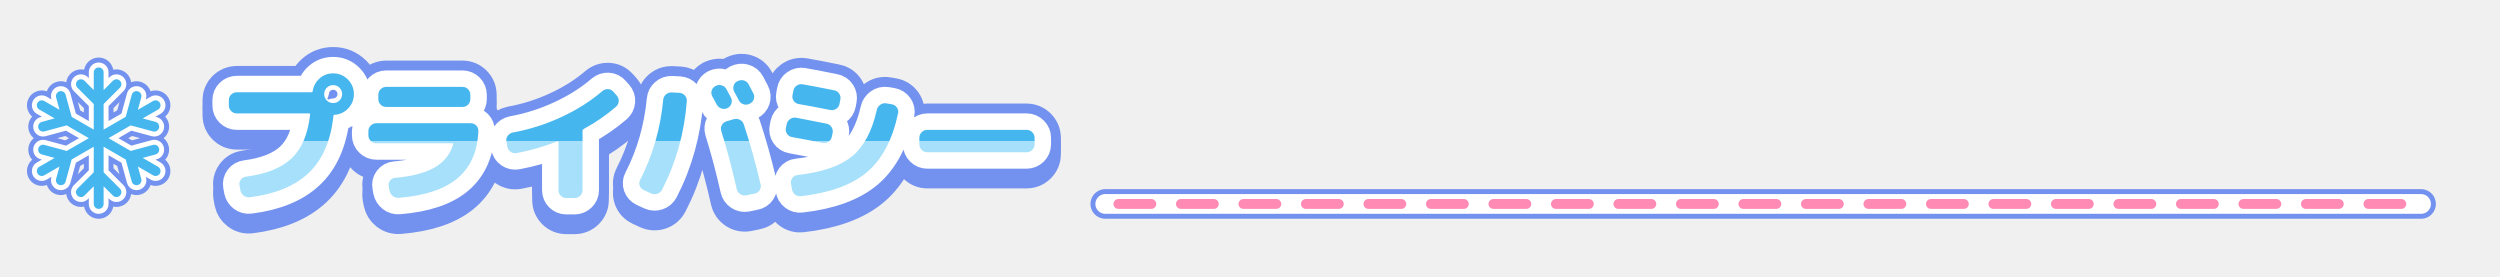
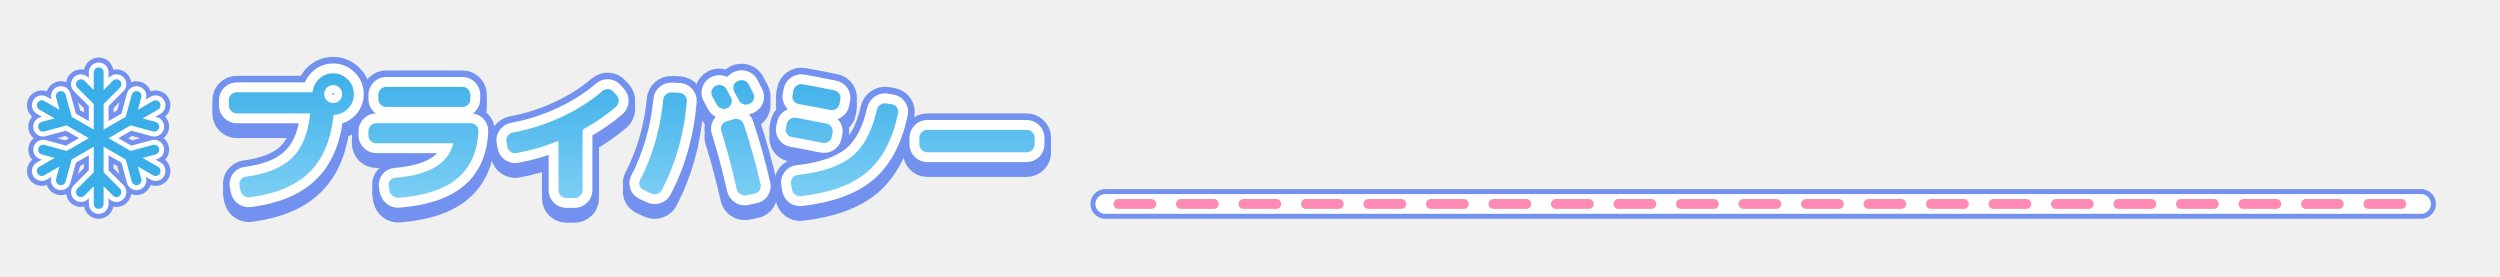
<svg xmlns="http://www.w3.org/2000/svg" width="760" height="84" viewBox="0 0 760 84" role="img" aria-label="プライバシー">
  <defs>
-     <linearGradient id="g" x1="0" y1="0" x2="0" y2="84" gradientUnits="userSpaceOnUse">
-       <stop offset="0.510" stop-color="#45b6ee" />
-       <stop offset="0.510" stop-color="#a6e0fa" />
+     <linearGradient id="g" x1="0" y1="20.2" x2="0" y2="62" gradientUnits="userSpaceOnUse">
+       <stop offset="0" stop-color="#3aaee8" />
+       <stop offset="1" stop-color="#7fd0f5" />
    </linearGradient>
  </defs>
  <path d="M30.0 42.0L30.0 22.0M30.0 31.0L35.4 25.6M30.0 31.0L24.6 25.6M30.0 42.0L12.7 32.0M20.5 36.5L18.5 29.2M20.5 36.5L13.1 38.5M30.0 42.0L12.7 52.0M20.5 47.5L13.1 45.5M20.5 47.5L18.5 54.8M30.0 42.0L30.0 62.0M30.0 53.0L24.6 58.4M30.0 53.0L35.4 58.4M30.0 42.0L47.3 52.0M39.5 47.5L41.5 54.8M39.5 47.5L46.9 45.5M30.0 42.0L47.3 32.0M39.5 36.5L46.9 38.5M39.5 36.5L41.5 29.2" stroke="#7391ee" stroke-width="9" stroke-linecap="round" fill="none" />
  <path d="M30.0 42.0L30.0 22.0M30.0 31.0L35.4 25.6M30.0 31.0L24.6 25.6M30.0 42.0L12.7 32.0M20.5 36.5L18.5 29.2M20.5 36.5L13.1 38.5M30.0 42.0L12.7 52.0M20.5 47.5L13.1 45.5M20.5 47.5L18.5 54.8M30.0 42.0L30.0 62.0M30.0 53.0L24.6 58.4M30.0 53.0L35.4 58.4M30.0 42.0L47.3 52.0M39.5 47.5L41.5 54.8M39.5 47.5L46.9 45.5M30.0 42.0L47.3 32.0M39.5 36.5L46.9 38.5M39.5 36.5L41.5 29.2" stroke="#ffffff" stroke-width="6" stroke-linecap="round" fill="none" />
-   <path d="M30.0 42.0L30.0 22.0M30.0 31.0L35.4 25.6M30.0 31.0L24.6 25.6M30.0 42.0L12.7 32.0M20.5 36.5L18.5 29.2M20.5 36.5L13.1 38.5M30.0 42.0L12.7 52.0M20.5 47.5L13.1 45.5M20.5 47.5L18.5 54.8M30.0 42.0L30.0 62.0M30.0 53.0L24.6 58.4M30.0 53.0L35.4 58.4M30.0 42.0L47.3 52.0M39.5 47.5L41.5 54.8M39.5 47.5L46.9 45.5M30.0 42.0L47.3 32.0M39.5 36.5L46.9 38.5M39.5 36.5L41.5 29.2" stroke="#45b6ee" stroke-width="3" stroke-linecap="round" fill="none" />
+   <path d="M30.0 42.0L30.0 22.0M30.0 31.0L35.4 25.6M30.0 31.0L24.6 25.6M30.0 42.0L12.7 32.0M20.5 36.5L18.5 29.2M20.5 36.5L13.1 38.5M30.0 42.0L12.7 52.0M20.5 47.5L13.1 45.5M20.5 47.5L18.5 54.8M30.0 42.0L30.0 62.0M30.0 53.0L24.6 58.4M30.0 53.0L35.4 58.4M30.0 42.0L47.3 52.0M39.5 47.5L41.5 54.8M39.5 47.5L46.9 45.5M30.0 42.0L47.3 32.0M39.5 36.5L46.9 38.5M39.5 36.5L41.5 29.2" stroke="#3aaee8" stroke-width="3" stroke-linecap="round" fill="none" />
  <path d="M336.0 62 H736" stroke="#7391ee" stroke-width="9" stroke-linecap="round" />
  <path d="M336.0 62 H736" stroke="#ffffff" stroke-width="6" stroke-linecap="round" />
  <path d="M340.0 62 H732" stroke="#ff8ab4" stroke-width="3" stroke-linecap="round" stroke-dasharray="10 9" />
-   <path d="M99.348 30.532Q100.146 31.33 101.28 31.33Q102.414 31.33 103.212 30.532Q104.01 29.734 104.01 28.6Q104.01 27.466 103.212 26.668Q102.414 25.87 101.28 25.87Q100.146 25.87 99.348 26.668Q98.55 27.466 98.55 28.6Q98.55 29.734 99.348 30.532ZM101.28 22.3Q103.884 22.3 105.732 24.148Q107.58 25.996 107.58 28.6Q107.58 31.12 105.879 32.926Q104.178 34.732 101.7 34.9Q101.364 34.9 101.364 35.278Q101.364 35.32 101.343 35.446Q101.322 35.572 101.322 35.656Q100.02 46.744 93.783 52.624Q87.546 58.504 75.912 59.974Q74.904 60.1 74.106 59.491Q73.308 58.882 73.098 57.916L72.804 56.32Q72.636 55.396 73.203 54.619Q73.77 53.842 74.736 53.716Q84.102 52.498 88.701 48.088Q93.3 43.678 94.266 34.858Q94.35 34.48 93.972 34.48H71.964Q70.998 34.48 70.284 33.766Q69.57 33.052 69.57 32.086V30.406Q69.57 29.44 70.284 28.747Q70.998 28.054 71.964 28.054H94.266H94.644Q94.98 28.054 95.064 27.718Q95.4 25.408 97.143 23.854Q98.886 22.3 101.28 22.3ZM114.384 43.552Q113.418 43.552 112.704 42.838Q111.99 42.124 111.99 41.158V39.856Q111.99 38.89 112.704 38.176Q113.418 37.462 114.384 37.462H143.07Q144.078 37.462 144.771 38.155Q145.464 38.848 145.422 39.856Q145.044 49.138 139.122 54.157Q133.2 59.176 121.23 60.142Q120.222 60.226 119.424 59.596Q118.626 58.966 118.416 57.958L118.164 56.572Q117.996 55.648 118.584 54.892Q119.172 54.136 120.138 54.052Q127.698 53.422 132.045 50.965Q136.392 48.508 137.778 43.846Q137.862 43.552 137.526 43.552ZM117.366 26.416H140.634Q141.6 26.416 142.293 27.13Q142.986 27.844 142.986 28.81V30.154Q142.986 31.12 142.293 31.813Q141.6 32.506 140.634 32.506H117.366Q116.4 32.506 115.707 31.813Q115.014 31.12 115.014 30.154V28.81Q115.014 27.844 115.707 27.13Q116.4 26.416 117.366 26.416ZM154.242 44.602 153.948 43.006Q153.78 42.04 154.368 41.263Q154.956 40.486 155.922 40.276Q163.524 38.89 170.643 35.593Q177.762 32.296 183.138 27.676Q183.894 27.046 184.86 27.088Q185.826 27.13 186.456 27.886L187.506 29.062Q188.178 29.818 188.094 30.805Q188.01 31.792 187.254 32.464Q182.928 36.202 177.426 39.226Q177.09 39.436 177.09 39.772V57.832Q177.09 58.798 176.376 59.491Q175.662 60.184 174.696 60.184H172.134Q171.168 60.184 170.475 59.491Q169.782 58.798 169.782 57.832V43.216Q169.782 43.09 169.677 43.006Q169.572 42.922 169.446 42.964Q163.272 45.4 157.014 46.534Q156.048 46.702 155.229 46.135Q154.41 45.568 154.242 44.602ZM217.872 31.75Q217.662 31.372 216.528 29.272Q216.066 28.432 216.36 27.508Q216.654 26.584 217.536 26.122H217.578Q218.46 25.66 219.426 25.954Q220.392 26.248 220.854 27.13Q221.316 27.97 222.24 29.734Q222.66 30.616 222.324 31.54Q221.988 32.464 221.106 32.884Q220.182 33.304 219.258 32.968Q218.334 32.632 217.872 31.75ZM224.592 30.49Q224.382 30.07 223.92 29.188Q223.458 28.306 223.206 27.886Q222.744 27.046 223.017 26.08Q223.29 25.114 224.172 24.694L224.298 24.652Q225.18 24.19 226.146 24.463Q227.112 24.736 227.574 25.618Q228.96 28.264 229.002 28.348Q229.464 29.23 229.149 30.154Q228.834 31.078 227.952 31.498L227.826 31.582Q226.944 32.002 225.999 31.687Q225.054 31.372 224.592 30.49ZM223.038 36.244Q224.004 35.95 224.907 36.412Q225.81 36.874 226.104 37.798Q228.96 46.324 231.228 56.068Q231.438 57.034 230.913 57.853Q230.388 58.672 229.422 58.84L226.818 59.386Q225.852 59.554 225.012 58.987Q224.172 58.42 223.962 57.454Q221.82 47.962 219.258 39.772Q218.964 38.848 219.447 38.008Q219.93 37.168 220.854 36.874ZM195.654 57.748Q194.772 57.328 194.457 56.425Q194.142 55.522 194.604 54.682Q200.358 43.51 201.618 30.322Q201.702 29.356 202.458 28.705Q203.214 28.054 204.18 28.096L206.574 28.222Q207.54 28.306 208.191 29.02Q208.842 29.734 208.8 30.7Q207.666 45.316 201.24 57.706Q200.778 58.588 199.812 58.903Q198.846 59.218 197.922 58.798ZM273.018 34.438Q270.456 46.492 263.589 52.309Q256.722 58.126 243.492 59.638Q242.484 59.764 241.707 59.155Q240.93 58.546 240.762 57.538L240.468 55.816Q240.3 54.892 240.888 54.094Q241.476 53.296 242.442 53.212Q253.614 51.952 258.99 47.563Q264.366 43.174 266.55 33.43Q266.76 32.464 267.6 31.855Q268.44 31.246 269.406 31.414L271.128 31.708Q272.094 31.876 272.661 32.695Q273.228 33.514 273.018 34.438ZM240.762 41.662Q239.796 41.494 239.25 40.675Q238.704 39.856 238.914 38.89L239.166 37.714Q239.376 36.748 240.216 36.181Q241.056 35.614 242.022 35.782Q245.676 36.454 251.262 37.588Q252.228 37.798 252.774 38.617Q253.32 39.436 253.11 40.402L252.858 41.62Q252.648 42.586 251.808 43.111Q250.968 43.636 250.002 43.426Q245.634 42.544 240.762 41.662ZM253.614 27.466Q254.58 27.634 255.126 28.474Q255.672 29.314 255.462 30.28L255.21 31.582Q255.042 32.548 254.181 33.094Q253.32 33.64 252.354 33.43Q246.726 32.296 242.778 31.624Q241.854 31.456 241.287 30.658Q240.72 29.86 240.93 28.894L241.182 27.592Q241.35 26.626 242.19 26.038Q243.03 25.45 243.996 25.618Q246.768 26.08 253.614 27.466ZM281.88 46.282Q280.914 46.282 280.2 45.568Q279.486 44.854 279.486 43.888V41.872Q279.486 40.906 280.2 40.192Q280.914 39.478 281.88 39.478H312.12Q313.086 39.478 313.8 40.192Q314.514 40.906 314.514 41.872V43.888Q314.514 44.854 313.8 45.568Q313.086 46.282 312.12 46.282Z" fill="#7391ee" stroke="#7391ee" stroke-width="16" stroke-linejoin="round" transform="translate(0 3)" />
-   <path d="M99.348 30.532Q100.146 31.33 101.28 31.33Q102.414 31.33 103.212 30.532Q104.01 29.734 104.01 28.6Q104.01 27.466 103.212 26.668Q102.414 25.87 101.28 25.87Q100.146 25.87 99.348 26.668Q98.55 27.466 98.55 28.6Q98.55 29.734 99.348 30.532ZM101.28 22.3Q103.884 22.3 105.732 24.148Q107.58 25.996 107.58 28.6Q107.58 31.12 105.879 32.926Q104.178 34.732 101.7 34.9Q101.364 34.9 101.364 35.278Q101.364 35.32 101.343 35.446Q101.322 35.572 101.322 35.656Q100.02 46.744 93.783 52.624Q87.546 58.504 75.912 59.974Q74.904 60.1 74.106 59.491Q73.308 58.882 73.098 57.916L72.804 56.32Q72.636 55.396 73.203 54.619Q73.77 53.842 74.736 53.716Q84.102 52.498 88.701 48.088Q93.3 43.678 94.266 34.858Q94.35 34.48 93.972 34.48H71.964Q70.998 34.48 70.284 33.766Q69.57 33.052 69.57 32.086V30.406Q69.57 29.44 70.284 28.747Q70.998 28.054 71.964 28.054H94.266H94.644Q94.98 28.054 95.064 27.718Q95.4 25.408 97.143 23.854Q98.886 22.3 101.28 22.3ZM114.384 43.552Q113.418 43.552 112.704 42.838Q111.99 42.124 111.99 41.158V39.856Q111.99 38.89 112.704 38.176Q113.418 37.462 114.384 37.462H143.07Q144.078 37.462 144.771 38.155Q145.464 38.848 145.422 39.856Q145.044 49.138 139.122 54.157Q133.2 59.176 121.23 60.142Q120.222 60.226 119.424 59.596Q118.626 58.966 118.416 57.958L118.164 56.572Q117.996 55.648 118.584 54.892Q119.172 54.136 120.138 54.052Q127.698 53.422 132.045 50.965Q136.392 48.508 137.778 43.846Q137.862 43.552 137.526 43.552ZM117.366 26.416H140.634Q141.6 26.416 142.293 27.13Q142.986 27.844 142.986 28.81V30.154Q142.986 31.12 142.293 31.813Q141.6 32.506 140.634 32.506H117.366Q116.4 32.506 115.707 31.813Q115.014 31.12 115.014 30.154V28.81Q115.014 27.844 115.707 27.13Q116.4 26.416 117.366 26.416ZM154.242 44.602 153.948 43.006Q153.78 42.04 154.368 41.263Q154.956 40.486 155.922 40.276Q163.524 38.89 170.643 35.593Q177.762 32.296 183.138 27.676Q183.894 27.046 184.86 27.088Q185.826 27.13 186.456 27.886L187.506 29.062Q188.178 29.818 188.094 30.805Q188.01 31.792 187.254 32.464Q182.928 36.202 177.426 39.226Q177.09 39.436 177.09 39.772V57.832Q177.09 58.798 176.376 59.491Q175.662 60.184 174.696 60.184H172.134Q171.168 60.184 170.475 59.491Q169.782 58.798 169.782 57.832V43.216Q169.782 43.09 169.677 43.006Q169.572 42.922 169.446 42.964Q163.272 45.4 157.014 46.534Q156.048 46.702 155.229 46.135Q154.41 45.568 154.242 44.602ZM217.872 31.75Q217.662 31.372 216.528 29.272Q216.066 28.432 216.36 27.508Q216.654 26.584 217.536 26.122H217.578Q218.46 25.66 219.426 25.954Q220.392 26.248 220.854 27.13Q221.316 27.97 222.24 29.734Q222.66 30.616 222.324 31.54Q221.988 32.464 221.106 32.884Q220.182 33.304 219.258 32.968Q218.334 32.632 217.872 31.75ZM224.592 30.49Q224.382 30.07 223.92 29.188Q223.458 28.306 223.206 27.886Q222.744 27.046 223.017 26.08Q223.29 25.114 224.172 24.694L224.298 24.652Q225.18 24.19 226.146 24.463Q227.112 24.736 227.574 25.618Q228.96 28.264 229.002 28.348Q229.464 29.23 229.149 30.154Q228.834 31.078 227.952 31.498L227.826 31.582Q226.944 32.002 225.999 31.687Q225.054 31.372 224.592 30.49ZM223.038 36.244Q224.004 35.95 224.907 36.412Q225.81 36.874 226.104 37.798Q228.96 46.324 231.228 56.068Q231.438 57.034 230.913 57.853Q230.388 58.672 229.422 58.84L226.818 59.386Q225.852 59.554 225.012 58.987Q224.172 58.42 223.962 57.454Q221.82 47.962 219.258 39.772Q218.964 38.848 219.447 38.008Q219.93 37.168 220.854 36.874ZM195.654 57.748Q194.772 57.328 194.457 56.425Q194.142 55.522 194.604 54.682Q200.358 43.51 201.618 30.322Q201.702 29.356 202.458 28.705Q203.214 28.054 204.18 28.096L206.574 28.222Q207.54 28.306 208.191 29.02Q208.842 29.734 208.8 30.7Q207.666 45.316 201.24 57.706Q200.778 58.588 199.812 58.903Q198.846 59.218 197.922 58.798ZM273.018 34.438Q270.456 46.492 263.589 52.309Q256.722 58.126 243.492 59.638Q242.484 59.764 241.707 59.155Q240.93 58.546 240.762 57.538L240.468 55.816Q240.3 54.892 240.888 54.094Q241.476 53.296 242.442 53.212Q253.614 51.952 258.99 47.563Q264.366 43.174 266.55 33.43Q266.76 32.464 267.6 31.855Q268.44 31.246 269.406 31.414L271.128 31.708Q272.094 31.876 272.661 32.695Q273.228 33.514 273.018 34.438ZM240.762 41.662Q239.796 41.494 239.25 40.675Q238.704 39.856 238.914 38.89L239.166 37.714Q239.376 36.748 240.216 36.181Q241.056 35.614 242.022 35.782Q245.676 36.454 251.262 37.588Q252.228 37.798 252.774 38.617Q253.32 39.436 253.11 40.402L252.858 41.62Q252.648 42.586 251.808 43.111Q250.968 43.636 250.002 43.426Q245.634 42.544 240.762 41.662ZM253.614 27.466Q254.58 27.634 255.126 28.474Q255.672 29.314 255.462 30.28L255.21 31.582Q255.042 32.548 254.181 33.094Q253.32 33.64 252.354 33.43Q246.726 32.296 242.778 31.624Q241.854 31.456 241.287 30.658Q240.72 29.86 240.93 28.894L241.182 27.592Q241.35 26.626 242.19 26.038Q243.03 25.45 243.996 25.618Q246.768 26.08 253.614 27.466ZM281.88 46.282Q280.914 46.282 280.2 45.568Q279.486 44.854 279.486 43.888V41.872Q279.486 40.906 280.2 40.192Q280.914 39.478 281.88 39.478H312.12Q313.086 39.478 313.8 40.192Q314.514 40.906 314.514 41.872V43.888Q314.514 44.854 313.8 45.568Q313.086 46.282 312.12 46.282Z" fill="#ffffff" stroke="#7391ee" stroke-width="16" stroke-linejoin="round" />
-   <path d="M99.348 30.532Q100.146 31.33 101.28 31.33Q102.414 31.33 103.212 30.532Q104.01 29.734 104.01 28.6Q104.01 27.466 103.212 26.668Q102.414 25.87 101.28 25.87Q100.146 25.87 99.348 26.668Q98.55 27.466 98.55 28.6Q98.55 29.734 99.348 30.532ZM101.28 22.3Q103.884 22.3 105.732 24.148Q107.58 25.996 107.58 28.6Q107.58 31.12 105.879 32.926Q104.178 34.732 101.7 34.9Q101.364 34.9 101.364 35.278Q101.364 35.32 101.343 35.446Q101.322 35.572 101.322 35.656Q100.02 46.744 93.783 52.624Q87.546 58.504 75.912 59.974Q74.904 60.1 74.106 59.491Q73.308 58.882 73.098 57.916L72.804 56.32Q72.636 55.396 73.203 54.619Q73.77 53.842 74.736 53.716Q84.102 52.498 88.701 48.088Q93.3 43.678 94.266 34.858Q94.35 34.48 93.972 34.48H71.964Q70.998 34.48 70.284 33.766Q69.57 33.052 69.57 32.086V30.406Q69.57 29.44 70.284 28.747Q70.998 28.054 71.964 28.054H94.266H94.644Q94.98 28.054 95.064 27.718Q95.4 25.408 97.143 23.854Q98.886 22.3 101.28 22.3ZM114.384 43.552Q113.418 43.552 112.704 42.838Q111.99 42.124 111.99 41.158V39.856Q111.99 38.89 112.704 38.176Q113.418 37.462 114.384 37.462H143.07Q144.078 37.462 144.771 38.155Q145.464 38.848 145.422 39.856Q145.044 49.138 139.122 54.157Q133.2 59.176 121.23 60.142Q120.222 60.226 119.424 59.596Q118.626 58.966 118.416 57.958L118.164 56.572Q117.996 55.648 118.584 54.892Q119.172 54.136 120.138 54.052Q127.698 53.422 132.045 50.965Q136.392 48.508 137.778 43.846Q137.862 43.552 137.526 43.552ZM117.366 26.416H140.634Q141.6 26.416 142.293 27.13Q142.986 27.844 142.986 28.81V30.154Q142.986 31.12 142.293 31.813Q141.6 32.506 140.634 32.506H117.366Q116.4 32.506 115.707 31.813Q115.014 31.12 115.014 30.154V28.81Q115.014 27.844 115.707 27.13Q116.4 26.416 117.366 26.416ZM154.242 44.602 153.948 43.006Q153.78 42.04 154.368 41.263Q154.956 40.486 155.922 40.276Q163.524 38.89 170.643 35.593Q177.762 32.296 183.138 27.676Q183.894 27.046 184.86 27.088Q185.826 27.13 186.456 27.886L187.506 29.062Q188.178 29.818 188.094 30.805Q188.01 31.792 187.254 32.464Q182.928 36.202 177.426 39.226Q177.09 39.436 177.09 39.772V57.832Q177.09 58.798 176.376 59.491Q175.662 60.184 174.696 60.184H172.134Q171.168 60.184 170.475 59.491Q169.782 58.798 169.782 57.832V43.216Q169.782 43.09 169.677 43.006Q169.572 42.922 169.446 42.964Q163.272 45.4 157.014 46.534Q156.048 46.702 155.229 46.135Q154.41 45.568 154.242 44.602ZM217.872 31.75Q217.662 31.372 216.528 29.272Q216.066 28.432 216.36 27.508Q216.654 26.584 217.536 26.122H217.578Q218.46 25.66 219.426 25.954Q220.392 26.248 220.854 27.13Q221.316 27.97 222.24 29.734Q222.66 30.616 222.324 31.54Q221.988 32.464 221.106 32.884Q220.182 33.304 219.258 32.968Q218.334 32.632 217.872 31.75ZM224.592 30.49Q224.382 30.07 223.92 29.188Q223.458 28.306 223.206 27.886Q222.744 27.046 223.017 26.08Q223.29 25.114 224.172 24.694L224.298 24.652Q225.18 24.19 226.146 24.463Q227.112 24.736 227.574 25.618Q228.96 28.264 229.002 28.348Q229.464 29.23 229.149 30.154Q228.834 31.078 227.952 31.498L227.826 31.582Q226.944 32.002 225.999 31.687Q225.054 31.372 224.592 30.49ZM223.038 36.244Q224.004 35.95 224.907 36.412Q225.81 36.874 226.104 37.798Q228.96 46.324 231.228 56.068Q231.438 57.034 230.913 57.853Q230.388 58.672 229.422 58.84L226.818 59.386Q225.852 59.554 225.012 58.987Q224.172 58.42 223.962 57.454Q221.82 47.962 219.258 39.772Q218.964 38.848 219.447 38.008Q219.93 37.168 220.854 36.874ZM195.654 57.748Q194.772 57.328 194.457 56.425Q194.142 55.522 194.604 54.682Q200.358 43.51 201.618 30.322Q201.702 29.356 202.458 28.705Q203.214 28.054 204.18 28.096L206.574 28.222Q207.54 28.306 208.191 29.02Q208.842 29.734 208.8 30.7Q207.666 45.316 201.24 57.706Q200.778 58.588 199.812 58.903Q198.846 59.218 197.922 58.798ZM273.018 34.438Q270.456 46.492 263.589 52.309Q256.722 58.126 243.492 59.638Q242.484 59.764 241.707 59.155Q240.93 58.546 240.762 57.538L240.468 55.816Q240.3 54.892 240.888 54.094Q241.476 53.296 242.442 53.212Q253.614 51.952 258.99 47.563Q264.366 43.174 266.55 33.43Q266.76 32.464 267.6 31.855Q268.44 31.246 269.406 31.414L271.128 31.708Q272.094 31.876 272.661 32.695Q273.228 33.514 273.018 34.438ZM240.762 41.662Q239.796 41.494 239.25 40.675Q238.704 39.856 238.914 38.89L239.166 37.714Q239.376 36.748 240.216 36.181Q241.056 35.614 242.022 35.782Q245.676 36.454 251.262 37.588Q252.228 37.798 252.774 38.617Q253.32 39.436 253.11 40.402L252.858 41.62Q252.648 42.586 251.808 43.111Q250.968 43.636 250.002 43.426Q245.634 42.544 240.762 41.662ZM253.614 27.466Q254.58 27.634 255.126 28.474Q255.672 29.314 255.462 30.28L255.21 31.582Q255.042 32.548 254.181 33.094Q253.32 33.64 252.354 33.43Q246.726 32.296 242.778 31.624Q241.854 31.456 241.287 30.658Q240.72 29.86 240.93 28.894L241.182 27.592Q241.35 26.626 242.19 26.038Q243.03 25.45 243.996 25.618Q246.768 26.08 253.614 27.466ZM281.88 46.282Q280.914 46.282 280.2 45.568Q279.486 44.854 279.486 43.888V41.872Q279.486 40.906 280.2 40.192Q280.914 39.478 281.88 39.478H312.12Q313.086 39.478 313.8 40.192Q314.514 40.906 314.514 41.872V43.888Q314.514 44.854 313.8 45.568Q313.086 46.282 312.12 46.282Z" fill="#ffffff" stroke="#ffffff" stroke-width="10" stroke-linejoin="round" />
+   <path d="M99.348 30.532Q100.146 31.33 101.28 31.33Q102.414 31.33 103.212 30.532Q104.01 29.734 104.01 28.6Q104.01 27.466 103.212 26.668Q102.414 25.87 101.28 25.87Q100.146 25.87 99.348 26.668Q98.55 27.466 98.55 28.6Q98.55 29.734 99.348 30.532ZM101.28 22.3Q103.884 22.3 105.732 24.148Q107.58 25.996 107.58 28.6Q107.58 31.12 105.879 32.926Q104.178 34.732 101.7 34.9Q101.364 34.9 101.364 35.278Q101.364 35.32 101.343 35.446Q101.322 35.572 101.322 35.656Q100.02 46.744 93.783 52.624Q87.546 58.504 75.912 59.974Q74.904 60.1 74.106 59.491Q73.308 58.882 73.098 57.916L72.804 56.32Q72.636 55.396 73.203 54.619Q73.77 53.842 74.736 53.716Q84.102 52.498 88.701 48.088Q93.3 43.678 94.266 34.858Q94.35 34.48 93.972 34.48H71.964Q70.998 34.48 70.284 33.766Q69.57 33.052 69.57 32.086V30.406Q69.57 29.44 70.284 28.747Q70.998 28.054 71.964 28.054H94.266H94.644Q94.98 28.054 95.064 27.718Q95.4 25.408 97.143 23.854Q98.886 22.3 101.28 22.3ZM114.384 43.552Q113.418 43.552 112.704 42.838Q111.99 42.124 111.99 41.158V39.856Q111.99 38.89 112.704 38.176Q113.418 37.462 114.384 37.462H143.07Q144.078 37.462 144.771 38.155Q145.464 38.848 145.422 39.856Q145.044 49.138 139.122 54.157Q133.2 59.176 121.23 60.142Q120.222 60.226 119.424 59.596Q118.626 58.966 118.416 57.958L118.164 56.572Q117.996 55.648 118.584 54.892Q119.172 54.136 120.138 54.052Q127.698 53.422 132.045 50.965Q136.392 48.508 137.778 43.846Q137.862 43.552 137.526 43.552ZM117.366 26.416H140.634Q141.6 26.416 142.293 27.13Q142.986 27.844 142.986 28.81V30.154Q142.986 31.12 142.293 31.813Q141.6 32.506 140.634 32.506H117.366Q116.4 32.506 115.707 31.813Q115.014 31.12 115.014 30.154V28.81Q115.014 27.844 115.707 27.13Q116.4 26.416 117.366 26.416ZM154.242 44.602 153.948 43.006Q153.78 42.04 154.368 41.263Q154.956 40.486 155.922 40.276Q163.524 38.89 170.643 35.593Q177.762 32.296 183.138 27.676Q183.894 27.046 184.86 27.088Q185.826 27.13 186.456 27.886L187.506 29.062Q188.178 29.818 188.094 30.805Q188.01 31.792 187.254 32.464Q182.928 36.202 177.426 39.226Q177.09 39.436 177.09 39.772V57.832Q177.09 58.798 176.376 59.491Q175.662 60.184 174.696 60.184H172.134Q171.168 60.184 170.475 59.491Q169.782 58.798 169.782 57.832V43.216Q169.782 43.09 169.677 43.006Q169.572 42.922 169.446 42.964Q163.272 45.4 157.014 46.534Q156.048 46.702 155.229 46.135Q154.41 45.568 154.242 44.602ZM217.872 31.75Q217.662 31.372 216.528 29.272Q216.066 28.432 216.36 27.508Q216.654 26.584 217.536 26.122H217.578Q218.46 25.66 219.426 25.954Q220.392 26.248 220.854 27.13Q221.316 27.97 222.24 29.734Q222.66 30.616 222.324 31.54Q221.988 32.464 221.106 32.884Q220.182 33.304 219.258 32.968Q218.334 32.632 217.872 31.75ZM224.592 30.49Q224.382 30.07 223.92 29.188Q223.458 28.306 223.206 27.886Q222.744 27.046 223.017 26.08Q223.29 25.114 224.172 24.694L224.298 24.652Q225.18 24.19 226.146 24.463Q227.112 24.736 227.574 25.618Q228.96 28.264 229.002 28.348Q229.464 29.23 229.149 30.154Q228.834 31.078 227.952 31.498L227.826 31.582Q226.944 32.002 225.999 31.687Q225.054 31.372 224.592 30.49ZM223.038 36.244Q224.004 35.95 224.907 36.412Q225.81 36.874 226.104 37.798Q228.96 46.324 231.228 56.068Q231.438 57.034 230.913 57.853Q230.388 58.672 229.422 58.84L226.818 59.386Q225.852 59.554 225.012 58.987Q224.172 58.42 223.962 57.454Q221.82 47.962 219.258 39.772Q218.964 38.848 219.447 38.008Q219.93 37.168 220.854 36.874ZM195.654 57.748Q194.772 57.328 194.457 56.425Q194.142 55.522 194.604 54.682Q200.358 43.51 201.618 30.322Q201.702 29.356 202.458 28.705Q203.214 28.054 204.18 28.096L206.574 28.222Q207.54 28.306 208.191 29.02Q208.842 29.734 208.8 30.7Q207.666 45.316 201.24 57.706Q200.778 58.588 199.812 58.903Q198.846 59.218 197.922 58.798ZM273.018 34.438Q270.456 46.492 263.589 52.309Q256.722 58.126 243.492 59.638Q242.484 59.764 241.707 59.155Q240.93 58.546 240.762 57.538L240.468 55.816Q240.3 54.892 240.888 54.094Q241.476 53.296 242.442 53.212Q253.614 51.952 258.99 47.563Q264.366 43.174 266.55 33.43Q266.76 32.464 267.6 31.855Q268.44 31.246 269.406 31.414L271.128 31.708Q272.094 31.876 272.661 32.695Q273.228 33.514 273.018 34.438ZM240.762 41.662Q239.796 41.494 239.25 40.675Q238.704 39.856 238.914 38.89L239.166 37.714Q239.376 36.748 240.216 36.181Q241.056 35.614 242.022 35.782Q245.676 36.454 251.262 37.588Q252.228 37.798 252.774 38.617Q253.32 39.436 253.11 40.402L252.858 41.62Q252.648 42.586 251.808 43.111Q250.968 43.636 250.002 43.426Q245.634 42.544 240.762 41.662ZM253.614 27.466Q254.58 27.634 255.126 28.474Q255.672 29.314 255.462 30.28L255.21 31.582Q255.042 32.548 254.181 33.094Q253.32 33.64 252.354 33.43Q246.726 32.296 242.778 31.624Q241.854 31.456 241.287 30.658Q240.72 29.86 240.93 28.894L241.182 27.592Q241.35 26.626 242.19 26.038Q243.03 25.45 243.996 25.618Q246.768 26.08 253.614 27.466ZM281.88 46.282Q280.914 46.282 280.2 45.568Q279.486 44.854 279.486 43.888V41.872Q279.486 40.906 280.2 40.192Q280.914 39.478 281.88 39.478H312.12Q313.086 39.478 313.8 40.192Q314.514 40.906 314.514 41.872V43.888Q314.514 44.854 313.8 45.568Q313.086 46.282 312.12 46.282Z" fill="#7391ee" stroke="#7391ee" stroke-width="10" stroke-linejoin="round" transform="translate(0 2.5)" />
+   <path d="M99.348 30.532Q100.146 31.33 101.28 31.33Q102.414 31.33 103.212 30.532Q104.01 29.734 104.01 28.6Q104.01 27.466 103.212 26.668Q102.414 25.87 101.28 25.87Q100.146 25.87 99.348 26.668Q98.55 27.466 98.55 28.6Q98.55 29.734 99.348 30.532ZM101.28 22.3Q103.884 22.3 105.732 24.148Q107.58 25.996 107.58 28.6Q107.58 31.12 105.879 32.926Q104.178 34.732 101.7 34.9Q101.364 34.9 101.364 35.278Q101.364 35.32 101.343 35.446Q101.322 35.572 101.322 35.656Q100.02 46.744 93.783 52.624Q87.546 58.504 75.912 59.974Q74.904 60.1 74.106 59.491Q73.308 58.882 73.098 57.916L72.804 56.32Q72.636 55.396 73.203 54.619Q73.77 53.842 74.736 53.716Q84.102 52.498 88.701 48.088Q93.3 43.678 94.266 34.858Q94.35 34.48 93.972 34.48H71.964Q70.998 34.48 70.284 33.766Q69.57 33.052 69.57 32.086V30.406Q69.57 29.44 70.284 28.747Q70.998 28.054 71.964 28.054H94.266H94.644Q94.98 28.054 95.064 27.718Q95.4 25.408 97.143 23.854Q98.886 22.3 101.28 22.3ZM114.384 43.552Q113.418 43.552 112.704 42.838Q111.99 42.124 111.99 41.158V39.856Q111.99 38.89 112.704 38.176Q113.418 37.462 114.384 37.462H143.07Q144.078 37.462 144.771 38.155Q145.464 38.848 145.422 39.856Q145.044 49.138 139.122 54.157Q133.2 59.176 121.23 60.142Q120.222 60.226 119.424 59.596Q118.626 58.966 118.416 57.958L118.164 56.572Q117.996 55.648 118.584 54.892Q119.172 54.136 120.138 54.052Q127.698 53.422 132.045 50.965Q136.392 48.508 137.778 43.846Q137.862 43.552 137.526 43.552ZM117.366 26.416H140.634Q141.6 26.416 142.293 27.13Q142.986 27.844 142.986 28.81V30.154Q142.986 31.12 142.293 31.813Q141.6 32.506 140.634 32.506H117.366Q116.4 32.506 115.707 31.813Q115.014 31.12 115.014 30.154V28.81Q115.014 27.844 115.707 27.13Q116.4 26.416 117.366 26.416ZM154.242 44.602 153.948 43.006Q153.78 42.04 154.368 41.263Q154.956 40.486 155.922 40.276Q163.524 38.89 170.643 35.593Q177.762 32.296 183.138 27.676Q183.894 27.046 184.86 27.088Q185.826 27.13 186.456 27.886L187.506 29.062Q188.178 29.818 188.094 30.805Q188.01 31.792 187.254 32.464Q182.928 36.202 177.426 39.226Q177.09 39.436 177.09 39.772V57.832Q177.09 58.798 176.376 59.491Q175.662 60.184 174.696 60.184H172.134Q171.168 60.184 170.475 59.491Q169.782 58.798 169.782 57.832V43.216Q169.782 43.09 169.677 43.006Q169.572 42.922 169.446 42.964Q163.272 45.4 157.014 46.534Q156.048 46.702 155.229 46.135Q154.41 45.568 154.242 44.602ZM217.872 31.75Q217.662 31.372 216.528 29.272Q216.066 28.432 216.36 27.508Q216.654 26.584 217.536 26.122H217.578Q218.46 25.66 219.426 25.954Q220.392 26.248 220.854 27.13Q221.316 27.97 222.24 29.734Q222.66 30.616 222.324 31.54Q221.988 32.464 221.106 32.884Q220.182 33.304 219.258 32.968Q218.334 32.632 217.872 31.75ZM224.592 30.49Q224.382 30.07 223.92 29.188Q223.458 28.306 223.206 27.886Q222.744 27.046 223.017 26.08Q223.29 25.114 224.172 24.694L224.298 24.652Q225.18 24.19 226.146 24.463Q227.112 24.736 227.574 25.618Q228.96 28.264 229.002 28.348Q229.464 29.23 229.149 30.154Q228.834 31.078 227.952 31.498L227.826 31.582Q226.944 32.002 225.999 31.687Q225.054 31.372 224.592 30.49ZM223.038 36.244Q224.004 35.95 224.907 36.412Q225.81 36.874 226.104 37.798Q228.96 46.324 231.228 56.068Q231.438 57.034 230.913 57.853Q230.388 58.672 229.422 58.84L226.818 59.386Q225.852 59.554 225.012 58.987Q224.172 58.42 223.962 57.454Q221.82 47.962 219.258 39.772Q218.964 38.848 219.447 38.008Q219.93 37.168 220.854 36.874ZM195.654 57.748Q194.772 57.328 194.457 56.425Q194.142 55.522 194.604 54.682Q200.358 43.51 201.618 30.322Q201.702 29.356 202.458 28.705Q203.214 28.054 204.18 28.096L206.574 28.222Q207.54 28.306 208.191 29.02Q208.842 29.734 208.8 30.7Q207.666 45.316 201.24 57.706Q200.778 58.588 199.812 58.903Q198.846 59.218 197.922 58.798ZM273.018 34.438Q270.456 46.492 263.589 52.309Q256.722 58.126 243.492 59.638Q242.484 59.764 241.707 59.155Q240.93 58.546 240.762 57.538L240.468 55.816Q240.3 54.892 240.888 54.094Q241.476 53.296 242.442 53.212Q253.614 51.952 258.99 47.563Q264.366 43.174 266.55 33.43Q266.76 32.464 267.6 31.855Q268.44 31.246 269.406 31.414L271.128 31.708Q272.094 31.876 272.661 32.695Q273.228 33.514 273.018 34.438ZM240.762 41.662Q239.796 41.494 239.25 40.675Q238.704 39.856 238.914 38.89L239.166 37.714Q239.376 36.748 240.216 36.181Q241.056 35.614 242.022 35.782Q245.676 36.454 251.262 37.588Q252.228 37.798 252.774 38.617Q253.32 39.436 253.11 40.402L252.858 41.62Q252.648 42.586 251.808 43.111Q250.968 43.636 250.002 43.426Q245.634 42.544 240.762 41.662ZM253.614 27.466Q254.58 27.634 255.126 28.474Q255.672 29.314 255.462 30.28L255.21 31.582Q255.042 32.548 254.181 33.094Q253.32 33.64 252.354 33.43Q246.726 32.296 242.778 31.624Q241.854 31.456 241.287 30.658Q240.72 29.86 240.93 28.894L241.182 27.592Q241.35 26.626 242.19 26.038Q243.03 25.45 243.996 25.618Q246.768 26.08 253.614 27.466ZM281.88 46.282Q280.914 46.282 280.2 45.568Q279.486 44.854 279.486 43.888V41.872Q279.486 40.906 280.2 40.192Q280.914 39.478 281.88 39.478H312.12Q313.086 39.478 313.8 40.192Q314.514 40.906 314.514 41.872V43.888Q314.514 44.854 313.8 45.568Q313.086 46.282 312.12 46.282Z" fill="#7391ee" stroke="#7391ee" stroke-width="10" stroke-linejoin="round" />
+   <path d="M99.348 30.532Q100.146 31.33 101.28 31.33Q102.414 31.33 103.212 30.532Q104.01 29.734 104.01 28.6Q104.01 27.466 103.212 26.668Q102.414 25.87 101.28 25.87Q100.146 25.87 99.348 26.668Q98.55 27.466 98.55 28.6Q98.55 29.734 99.348 30.532ZM101.28 22.3Q103.884 22.3 105.732 24.148Q107.58 25.996 107.58 28.6Q107.58 31.12 105.879 32.926Q104.178 34.732 101.7 34.9Q101.364 34.9 101.364 35.278Q101.364 35.32 101.343 35.446Q101.322 35.572 101.322 35.656Q100.02 46.744 93.783 52.624Q87.546 58.504 75.912 59.974Q74.904 60.1 74.106 59.491Q73.308 58.882 73.098 57.916L72.804 56.32Q72.636 55.396 73.203 54.619Q73.77 53.842 74.736 53.716Q84.102 52.498 88.701 48.088Q93.3 43.678 94.266 34.858Q94.35 34.48 93.972 34.48H71.964Q70.998 34.48 70.284 33.766Q69.57 33.052 69.57 32.086V30.406Q69.57 29.44 70.284 28.747Q70.998 28.054 71.964 28.054H94.266H94.644Q94.98 28.054 95.064 27.718Q95.4 25.408 97.143 23.854Q98.886 22.3 101.28 22.3ZM114.384 43.552Q113.418 43.552 112.704 42.838Q111.99 42.124 111.99 41.158V39.856Q111.99 38.89 112.704 38.176Q113.418 37.462 114.384 37.462H143.07Q144.078 37.462 144.771 38.155Q145.464 38.848 145.422 39.856Q145.044 49.138 139.122 54.157Q133.2 59.176 121.23 60.142Q120.222 60.226 119.424 59.596Q118.626 58.966 118.416 57.958L118.164 56.572Q117.996 55.648 118.584 54.892Q119.172 54.136 120.138 54.052Q127.698 53.422 132.045 50.965Q136.392 48.508 137.778 43.846Q137.862 43.552 137.526 43.552ZM117.366 26.416H140.634Q141.6 26.416 142.293 27.13Q142.986 27.844 142.986 28.81V30.154Q142.986 31.12 142.293 31.813Q141.6 32.506 140.634 32.506H117.366Q116.4 32.506 115.707 31.813Q115.014 31.12 115.014 30.154V28.81Q115.014 27.844 115.707 27.13Q116.4 26.416 117.366 26.416ZM154.242 44.602 153.948 43.006Q153.78 42.04 154.368 41.263Q154.956 40.486 155.922 40.276Q163.524 38.89 170.643 35.593Q177.762 32.296 183.138 27.676Q183.894 27.046 184.86 27.088Q185.826 27.13 186.456 27.886L187.506 29.062Q188.178 29.818 188.094 30.805Q188.01 31.792 187.254 32.464Q182.928 36.202 177.426 39.226Q177.09 39.436 177.09 39.772V57.832Q177.09 58.798 176.376 59.491Q175.662 60.184 174.696 60.184H172.134Q171.168 60.184 170.475 59.491Q169.782 58.798 169.782 57.832V43.216Q169.782 43.09 169.677 43.006Q169.572 42.922 169.446 42.964Q163.272 45.4 157.014 46.534Q156.048 46.702 155.229 46.135Q154.41 45.568 154.242 44.602ZM217.872 31.75Q217.662 31.372 216.528 29.272Q216.066 28.432 216.36 27.508Q216.654 26.584 217.536 26.122H217.578Q218.46 25.66 219.426 25.954Q220.392 26.248 220.854 27.13Q221.316 27.97 222.24 29.734Q222.66 30.616 222.324 31.54Q221.988 32.464 221.106 32.884Q220.182 33.304 219.258 32.968Q218.334 32.632 217.872 31.75ZM224.592 30.49Q224.382 30.07 223.92 29.188Q223.458 28.306 223.206 27.886Q222.744 27.046 223.017 26.08Q223.29 25.114 224.172 24.694L224.298 24.652Q225.18 24.19 226.146 24.463Q227.112 24.736 227.574 25.618Q228.96 28.264 229.002 28.348Q229.464 29.23 229.149 30.154Q228.834 31.078 227.952 31.498L227.826 31.582Q226.944 32.002 225.999 31.687Q225.054 31.372 224.592 30.49ZM223.038 36.244Q224.004 35.95 224.907 36.412Q225.81 36.874 226.104 37.798Q228.96 46.324 231.228 56.068Q231.438 57.034 230.913 57.853Q230.388 58.672 229.422 58.84L226.818 59.386Q225.852 59.554 225.012 58.987Q224.172 58.42 223.962 57.454Q221.82 47.962 219.258 39.772Q218.964 38.848 219.447 38.008Q219.93 37.168 220.854 36.874ZM195.654 57.748Q194.772 57.328 194.457 56.425Q194.142 55.522 194.604 54.682Q200.358 43.51 201.618 30.322Q201.702 29.356 202.458 28.705Q203.214 28.054 204.18 28.096L206.574 28.222Q207.54 28.306 208.191 29.02Q208.842 29.734 208.8 30.7Q207.666 45.316 201.24 57.706Q200.778 58.588 199.812 58.903Q198.846 59.218 197.922 58.798ZM273.018 34.438Q270.456 46.492 263.589 52.309Q256.722 58.126 243.492 59.638Q242.484 59.764 241.707 59.155Q240.93 58.546 240.762 57.538L240.468 55.816Q240.3 54.892 240.888 54.094Q241.476 53.296 242.442 53.212Q253.614 51.952 258.99 47.563Q264.366 43.174 266.55 33.43Q266.76 32.464 267.6 31.855Q268.44 31.246 269.406 31.414L271.128 31.708Q272.094 31.876 272.661 32.695Q273.228 33.514 273.018 34.438ZM240.762 41.662Q239.796 41.494 239.25 40.675Q238.704 39.856 238.914 38.89L239.166 37.714Q239.376 36.748 240.216 36.181Q241.056 35.614 242.022 35.782Q245.676 36.454 251.262 37.588Q252.228 37.798 252.774 38.617Q253.32 39.436 253.11 40.402L252.858 41.62Q252.648 42.586 251.808 43.111Q250.968 43.636 250.002 43.426Q245.634 42.544 240.762 41.662ZM253.614 27.466Q254.58 27.634 255.126 28.474Q255.672 29.314 255.462 30.28L255.21 31.582Q255.042 32.548 254.181 33.094Q253.32 33.64 252.354 33.43Q246.726 32.296 242.778 31.624Q241.854 31.456 241.287 30.658Q240.72 29.86 240.93 28.894L241.182 27.592Q241.35 26.626 242.19 26.038Q243.03 25.45 243.996 25.618Q246.768 26.08 253.614 27.466ZM281.88 46.282Q280.914 46.282 280.2 45.568Q279.486 44.854 279.486 43.888V41.872Q279.486 40.906 280.2 40.192Q280.914 39.478 281.88 39.478H312.12Q313.086 39.478 313.8 40.192Q314.514 40.906 314.514 41.872V43.888Q314.514 44.854 313.8 45.568Q313.086 46.282 312.12 46.282Z" fill="#ffffff" stroke="#ffffff" stroke-width="6" stroke-linejoin="round" />
  <path d="M99.348 30.532Q100.146 31.33 101.28 31.33Q102.414 31.33 103.212 30.532Q104.01 29.734 104.01 28.6Q104.01 27.466 103.212 26.668Q102.414 25.87 101.28 25.87Q100.146 25.87 99.348 26.668Q98.55 27.466 98.55 28.6Q98.55 29.734 99.348 30.532ZM101.28 22.3Q103.884 22.3 105.732 24.148Q107.58 25.996 107.58 28.6Q107.58 31.12 105.879 32.926Q104.178 34.732 101.7 34.9Q101.364 34.9 101.364 35.278Q101.364 35.32 101.343 35.446Q101.322 35.572 101.322 35.656Q100.02 46.744 93.783 52.624Q87.546 58.504 75.912 59.974Q74.904 60.1 74.106 59.491Q73.308 58.882 73.098 57.916L72.804 56.32Q72.636 55.396 73.203 54.619Q73.77 53.842 74.736 53.716Q84.102 52.498 88.701 48.088Q93.3 43.678 94.266 34.858Q94.35 34.48 93.972 34.48H71.964Q70.998 34.48 70.284 33.766Q69.57 33.052 69.57 32.086V30.406Q69.57 29.44 70.284 28.747Q70.998 28.054 71.964 28.054H94.266H94.644Q94.98 28.054 95.064 27.718Q95.4 25.408 97.143 23.854Q98.886 22.3 101.28 22.3ZM114.384 43.552Q113.418 43.552 112.704 42.838Q111.99 42.124 111.99 41.158V39.856Q111.99 38.89 112.704 38.176Q113.418 37.462 114.384 37.462H143.07Q144.078 37.462 144.771 38.155Q145.464 38.848 145.422 39.856Q145.044 49.138 139.122 54.157Q133.2 59.176 121.23 60.142Q120.222 60.226 119.424 59.596Q118.626 58.966 118.416 57.958L118.164 56.572Q117.996 55.648 118.584 54.892Q119.172 54.136 120.138 54.052Q127.698 53.422 132.045 50.965Q136.392 48.508 137.778 43.846Q137.862 43.552 137.526 43.552ZM117.366 26.416H140.634Q141.6 26.416 142.293 27.13Q142.986 27.844 142.986 28.81V30.154Q142.986 31.12 142.293 31.813Q141.6 32.506 140.634 32.506H117.366Q116.4 32.506 115.707 31.813Q115.014 31.12 115.014 30.154V28.81Q115.014 27.844 115.707 27.13Q116.4 26.416 117.366 26.416ZM154.242 44.602 153.948 43.006Q153.78 42.04 154.368 41.263Q154.956 40.486 155.922 40.276Q163.524 38.89 170.643 35.593Q177.762 32.296 183.138 27.676Q183.894 27.046 184.86 27.088Q185.826 27.13 186.456 27.886L187.506 29.062Q188.178 29.818 188.094 30.805Q188.01 31.792 187.254 32.464Q182.928 36.202 177.426 39.226Q177.09 39.436 177.09 39.772V57.832Q177.09 58.798 176.376 59.491Q175.662 60.184 174.696 60.184H172.134Q171.168 60.184 170.475 59.491Q169.782 58.798 169.782 57.832V43.216Q169.782 43.09 169.677 43.006Q169.572 42.922 169.446 42.964Q163.272 45.4 157.014 46.534Q156.048 46.702 155.229 46.135Q154.41 45.568 154.242 44.602ZM217.872 31.75Q217.662 31.372 216.528 29.272Q216.066 28.432 216.36 27.508Q216.654 26.584 217.536 26.122H217.578Q218.46 25.66 219.426 25.954Q220.392 26.248 220.854 27.13Q221.316 27.97 222.24 29.734Q222.66 30.616 222.324 31.54Q221.988 32.464 221.106 32.884Q220.182 33.304 219.258 32.968Q218.334 32.632 217.872 31.75ZM224.592 30.49Q224.382 30.07 223.92 29.188Q223.458 28.306 223.206 27.886Q222.744 27.046 223.017 26.08Q223.29 25.114 224.172 24.694L224.298 24.652Q225.18 24.19 226.146 24.463Q227.112 24.736 227.574 25.618Q228.96 28.264 229.002 28.348Q229.464 29.23 229.149 30.154Q228.834 31.078 227.952 31.498L227.826 31.582Q226.944 32.002 225.999 31.687Q225.054 31.372 224.592 30.49ZM223.038 36.244Q224.004 35.95 224.907 36.412Q225.81 36.874 226.104 37.798Q228.96 46.324 231.228 56.068Q231.438 57.034 230.913 57.853Q230.388 58.672 229.422 58.84L226.818 59.386Q225.852 59.554 225.012 58.987Q224.172 58.42 223.962 57.454Q221.82 47.962 219.258 39.772Q218.964 38.848 219.447 38.008Q219.93 37.168 220.854 36.874ZM195.654 57.748Q194.772 57.328 194.457 56.425Q194.142 55.522 194.604 54.682Q200.358 43.51 201.618 30.322Q201.702 29.356 202.458 28.705Q203.214 28.054 204.18 28.096L206.574 28.222Q207.54 28.306 208.191 29.02Q208.842 29.734 208.8 30.7Q207.666 45.316 201.24 57.706Q200.778 58.588 199.812 58.903Q198.846 59.218 197.922 58.798ZM273.018 34.438Q270.456 46.492 263.589 52.309Q256.722 58.126 243.492 59.638Q242.484 59.764 241.707 59.155Q240.93 58.546 240.762 57.538L240.468 55.816Q240.3 54.892 240.888 54.094Q241.476 53.296 242.442 53.212Q253.614 51.952 258.99 47.563Q264.366 43.174 266.55 33.43Q266.76 32.464 267.6 31.855Q268.44 31.246 269.406 31.414L271.128 31.708Q272.094 31.876 272.661 32.695Q273.228 33.514 273.018 34.438ZM240.762 41.662Q239.796 41.494 239.25 40.675Q238.704 39.856 238.914 38.89L239.166 37.714Q239.376 36.748 240.216 36.181Q241.056 35.614 242.022 35.782Q245.676 36.454 251.262 37.588Q252.228 37.798 252.774 38.617Q253.32 39.436 253.11 40.402L252.858 41.62Q252.648 42.586 251.808 43.111Q250.968 43.636 250.002 43.426Q245.634 42.544 240.762 41.662ZM253.614 27.466Q254.58 27.634 255.126 28.474Q255.672 29.314 255.462 30.28L255.21 31.582Q255.042 32.548 254.181 33.094Q253.32 33.64 252.354 33.43Q246.726 32.296 242.778 31.624Q241.854 31.456 241.287 30.658Q240.72 29.86 240.93 28.894L241.182 27.592Q241.35 26.626 242.19 26.038Q243.03 25.45 243.996 25.618Q246.768 26.08 253.614 27.466ZM281.88 46.282Q280.914 46.282 280.2 45.568Q279.486 44.854 279.486 43.888V41.872Q279.486 40.906 280.2 40.192Q280.914 39.478 281.88 39.478H312.12Q313.086 39.478 313.8 40.192Q314.514 40.906 314.514 41.872V43.888Q314.514 44.854 313.8 45.568Q313.086 46.282 312.12 46.282Z" fill="url(#g)" />
</svg>
